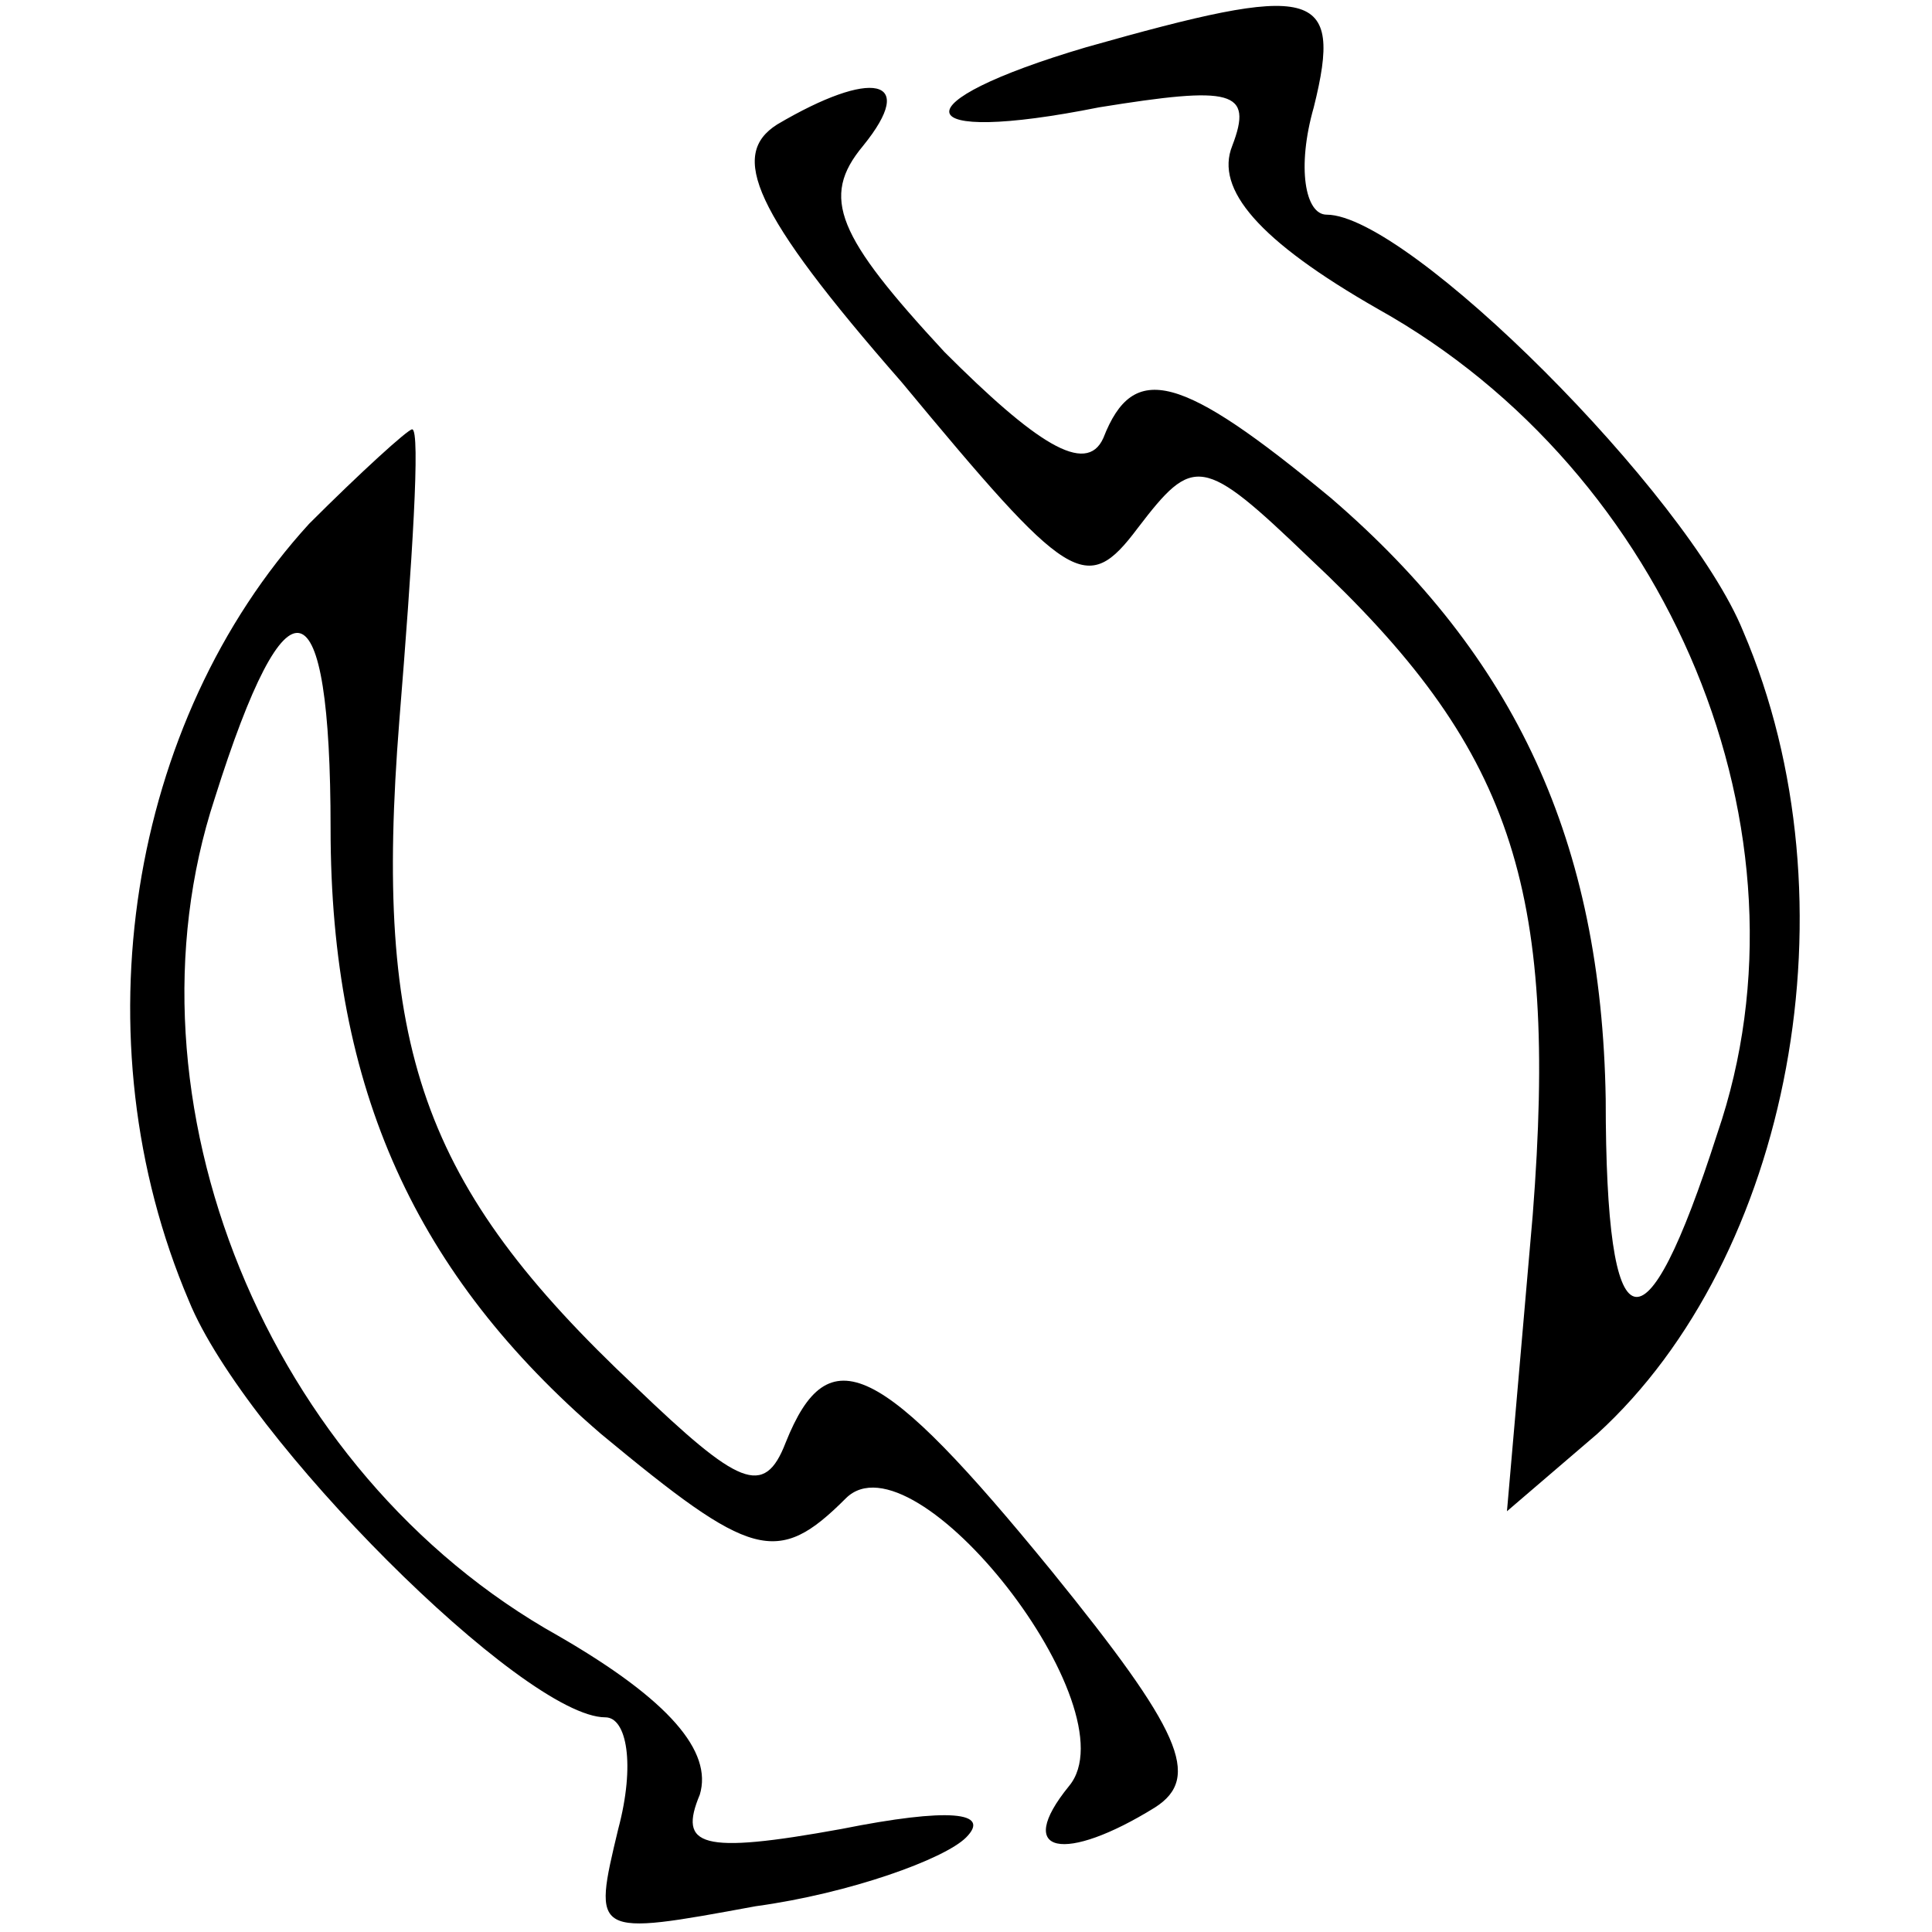
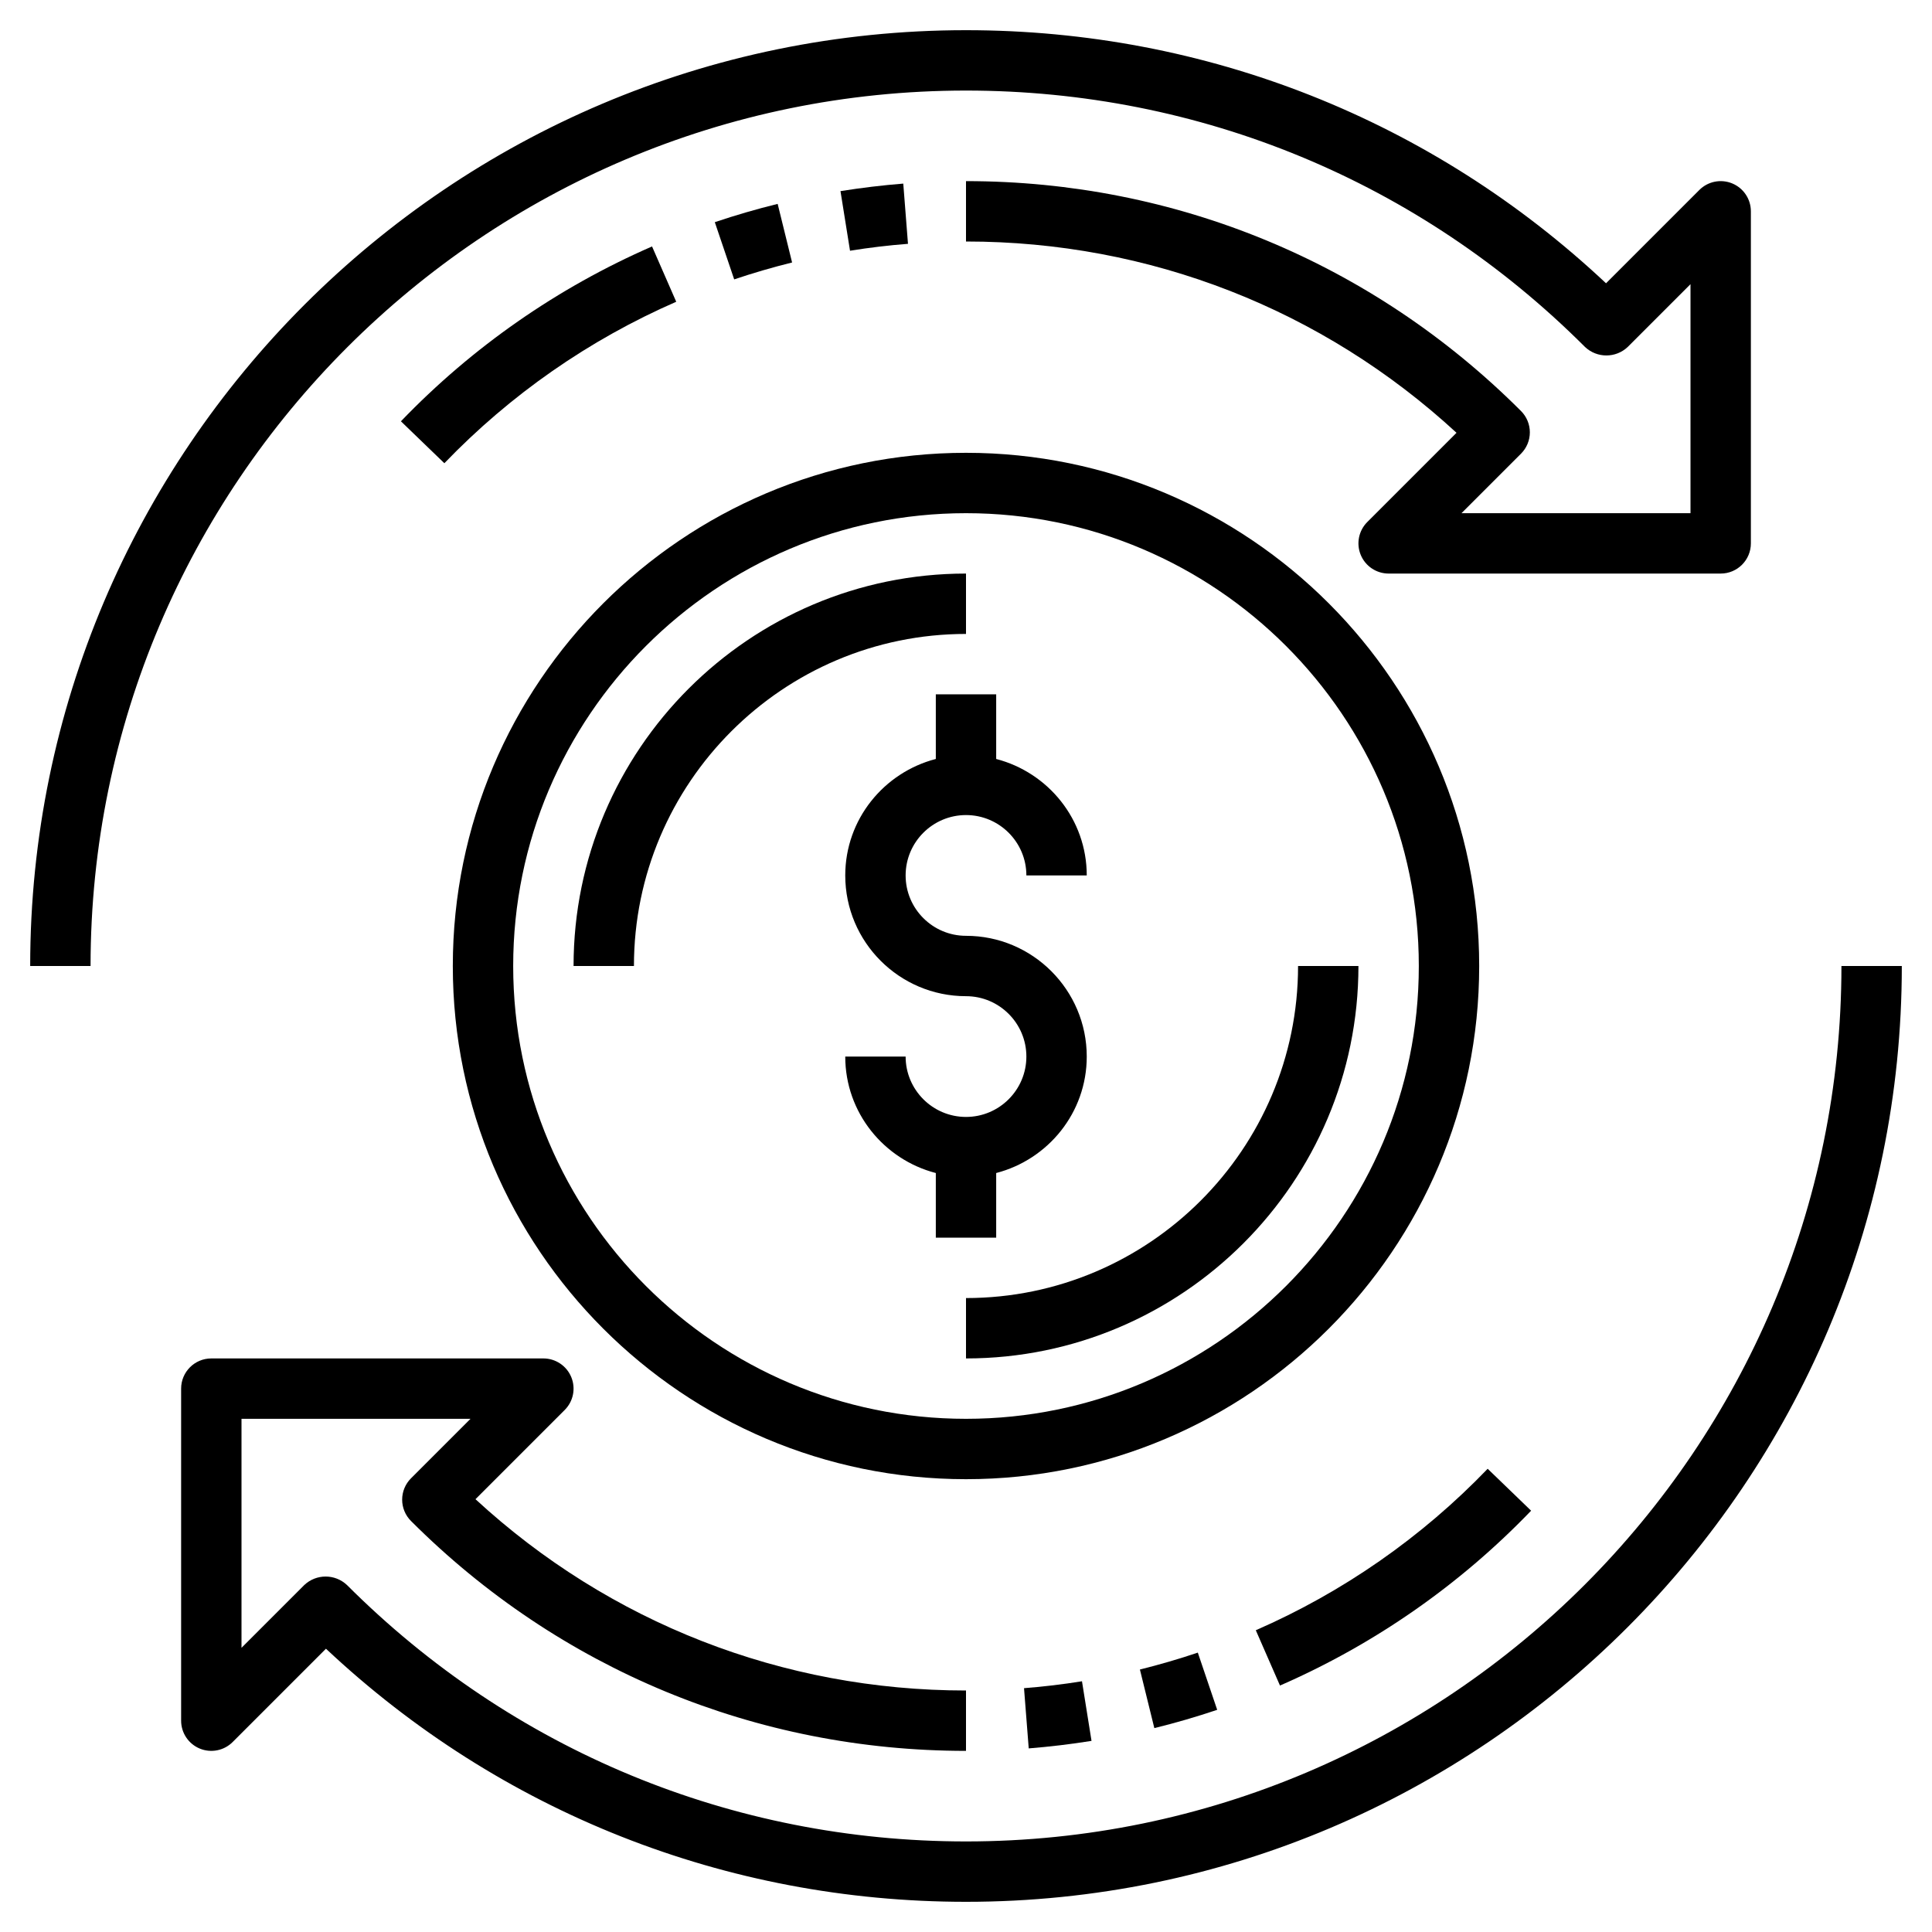
- <svg xmlns="http://www.w3.org/2000/svg" version="1.0" width="60" height="60" viewBox="0 0 45 45">
-   <path d="M25.3 1.1c-4.4 1.3-4.2 2.3.3 1.4 3.1-.5 3.6-.4 3.1.9-.4 1 .6 2.2 3.4 3.8C38.9 11 42.4 19.4 40 26.4c-1.7 5.3-2.6 5.1-2.6-.8-.1-6-2.1-10.3-6.4-14-3.5-2.9-4.6-3.2-5.3-1.4-.4.9-1.6.1-3.7-2-2.5-2.7-2.9-3.6-1.9-4.8 1.3-1.6.2-1.8-2-.5-1.1.7-.6 2 2.9 6 3.9 4.7 4.3 5 5.5 3.4 1.3-1.7 1.5-1.7 4 .7 4.7 4.4 5.8 7.6 5.2 15.3l-.6 6.9 2.1-1.8c4.5-4.1 6.1-12.4 3.4-18.7-1.3-3.2-7.8-9.7-9.7-9.7-.5 0-.7-1.1-.3-2.5.7-2.8 0-2.9-5.3-1.4zM7.2 12.2c-4.2 4.6-5.4 12-2.8 18.1 1.3 3.2 7.8 9.7 9.7 9.7.5 0 .7 1.1.3 2.6-.6 2.5-.6 2.5 3.2 1.8 2.2-.3 4.4-1.1 4.9-1.6.6-.6-.4-.7-2.9-.2-3.3.6-3.8.4-3.3-.8.3-1-.7-2.2-3.3-3.7-6.8-3.8-10.3-12.5-8-19.5 1.7-5.4 2.7-5.1 2.7.7 0 6.1 2 10.4 6.3 14.1 3.5 2.9 4.1 3.1 5.7 1.5 1.6-1.6 6.7 4.9 5.2 6.7-1.3 1.6-.1 1.8 2 .5 1.1-.7.6-1.8-2.4-5.5-4-4.9-5.2-5.5-6.2-3-.5 1.3-1.1 1-3.5-1.3-5-4.7-6.1-7.9-5.5-15.5.3-3.7.5-6.8.3-6.8-.1 0-1.2 1-2.4 2.2z" />
+ <svg xmlns="http://www.w3.org/2000/svg" height="512" viewBox="0 0 64 64" width="512">
+   <path d="M33 38.858c1.72-.447 3-1.999 3-3.858 0-2.206-1.794-4-4-4-1.103 0-2-.897-2-2s.897-2 2-2 2 .897 2 2h2c0-1.859-1.28-3.411-3-3.858V23h-2v2.142c-1.72.447-3 1.999-3 3.858 0 2.206 1.794 4 4 4 1.103 0 2 .897 2 2s-.897 2-2 2-2-.897-2-2h-2c0 1.859 1.28 3.411 3 3.858V41h2zM32 19c-7.168 0-13 5.832-13 13h2c0-6.065 4.935-11 11-11zM43 32c0 6.065-4.935 11-11 11v2c7.168 0 13-5.832 13-13zM21.6 8.164a25.899 25.899 0 00-8.319 5.792l1.439 1.389a23.952 23.952 0 017.681-5.349zM25.761 6.754a25.69 25.69 0 00-2.082.606l.642 1.895c.624-.211 1.27-.399 1.918-.56zM29.922 6.082c-.683.054-1.383.138-2.08.249l.316 1.975a23.11 23.11 0 011.92-.229z" />
+   <path d="M32 3c7.747 0 15.029 3.017 20.506 8.494a1.03 1.03 0 001.414 0L56 9.414V17h-7.586l1.971-1.971a.999.999 0 000-1.414C45.474 8.704 38.945 6 32 6v2c6.076 0 11.808 2.243 16.249 6.337l-2.956 2.956A1 1 0 0046 19h11a1 1 0 001-1V7a1 1 0 00-1.707-.707l-3.091 3.091C47.437 3.97 39.947 1 32 1 14.907 1 1 14.906 1 32h2C3 16.01 16.009 3 32 3zM50.72 50.044l-1.439-1.389a23.952 23.952 0 01-7.681 5.349l.801 1.832a25.91 25.91 0 008.319-5.792zM38.239 57.246a25.69 25.69 0 002.082-.606l-.642-1.895c-.624.211-1.27.399-1.918.56zM34.078 57.918a26.638 26.638 0 002.08-.249l-.316-1.975a23.11 23.11 0 01-1.92.229z" />
+   <path d="M61 32c0 15.99-13.009 29-29 29-7.747 0-15.029-3.017-20.506-8.494a1.03 1.03 0 00-1.414 0L8 54.586V47h7.586l-1.971 1.971a.999.999 0 000 1.414C18.526 55.296 25.055 58 32 58v-2c-6.076 0-11.808-2.243-16.249-6.337l2.956-2.956A1 1 0 0018 45H7a1 1 0 00-1 1v11a1 1 0 001.707.707l3.091-3.091C16.563 60.03 24.053 63 32 63c17.093 0 31-13.906 31-31z" />
+   <path d="M49 32c0-9.374-7.626-17-17-17s-17 7.626-17 17 7.626 17 17 17 17-7.626 17-17zM32 47c-8.271 0-15-6.729-15-15s6.729-15 15-15 15 6.729 15 15-6.729 15-15 15z" />
</svg>
